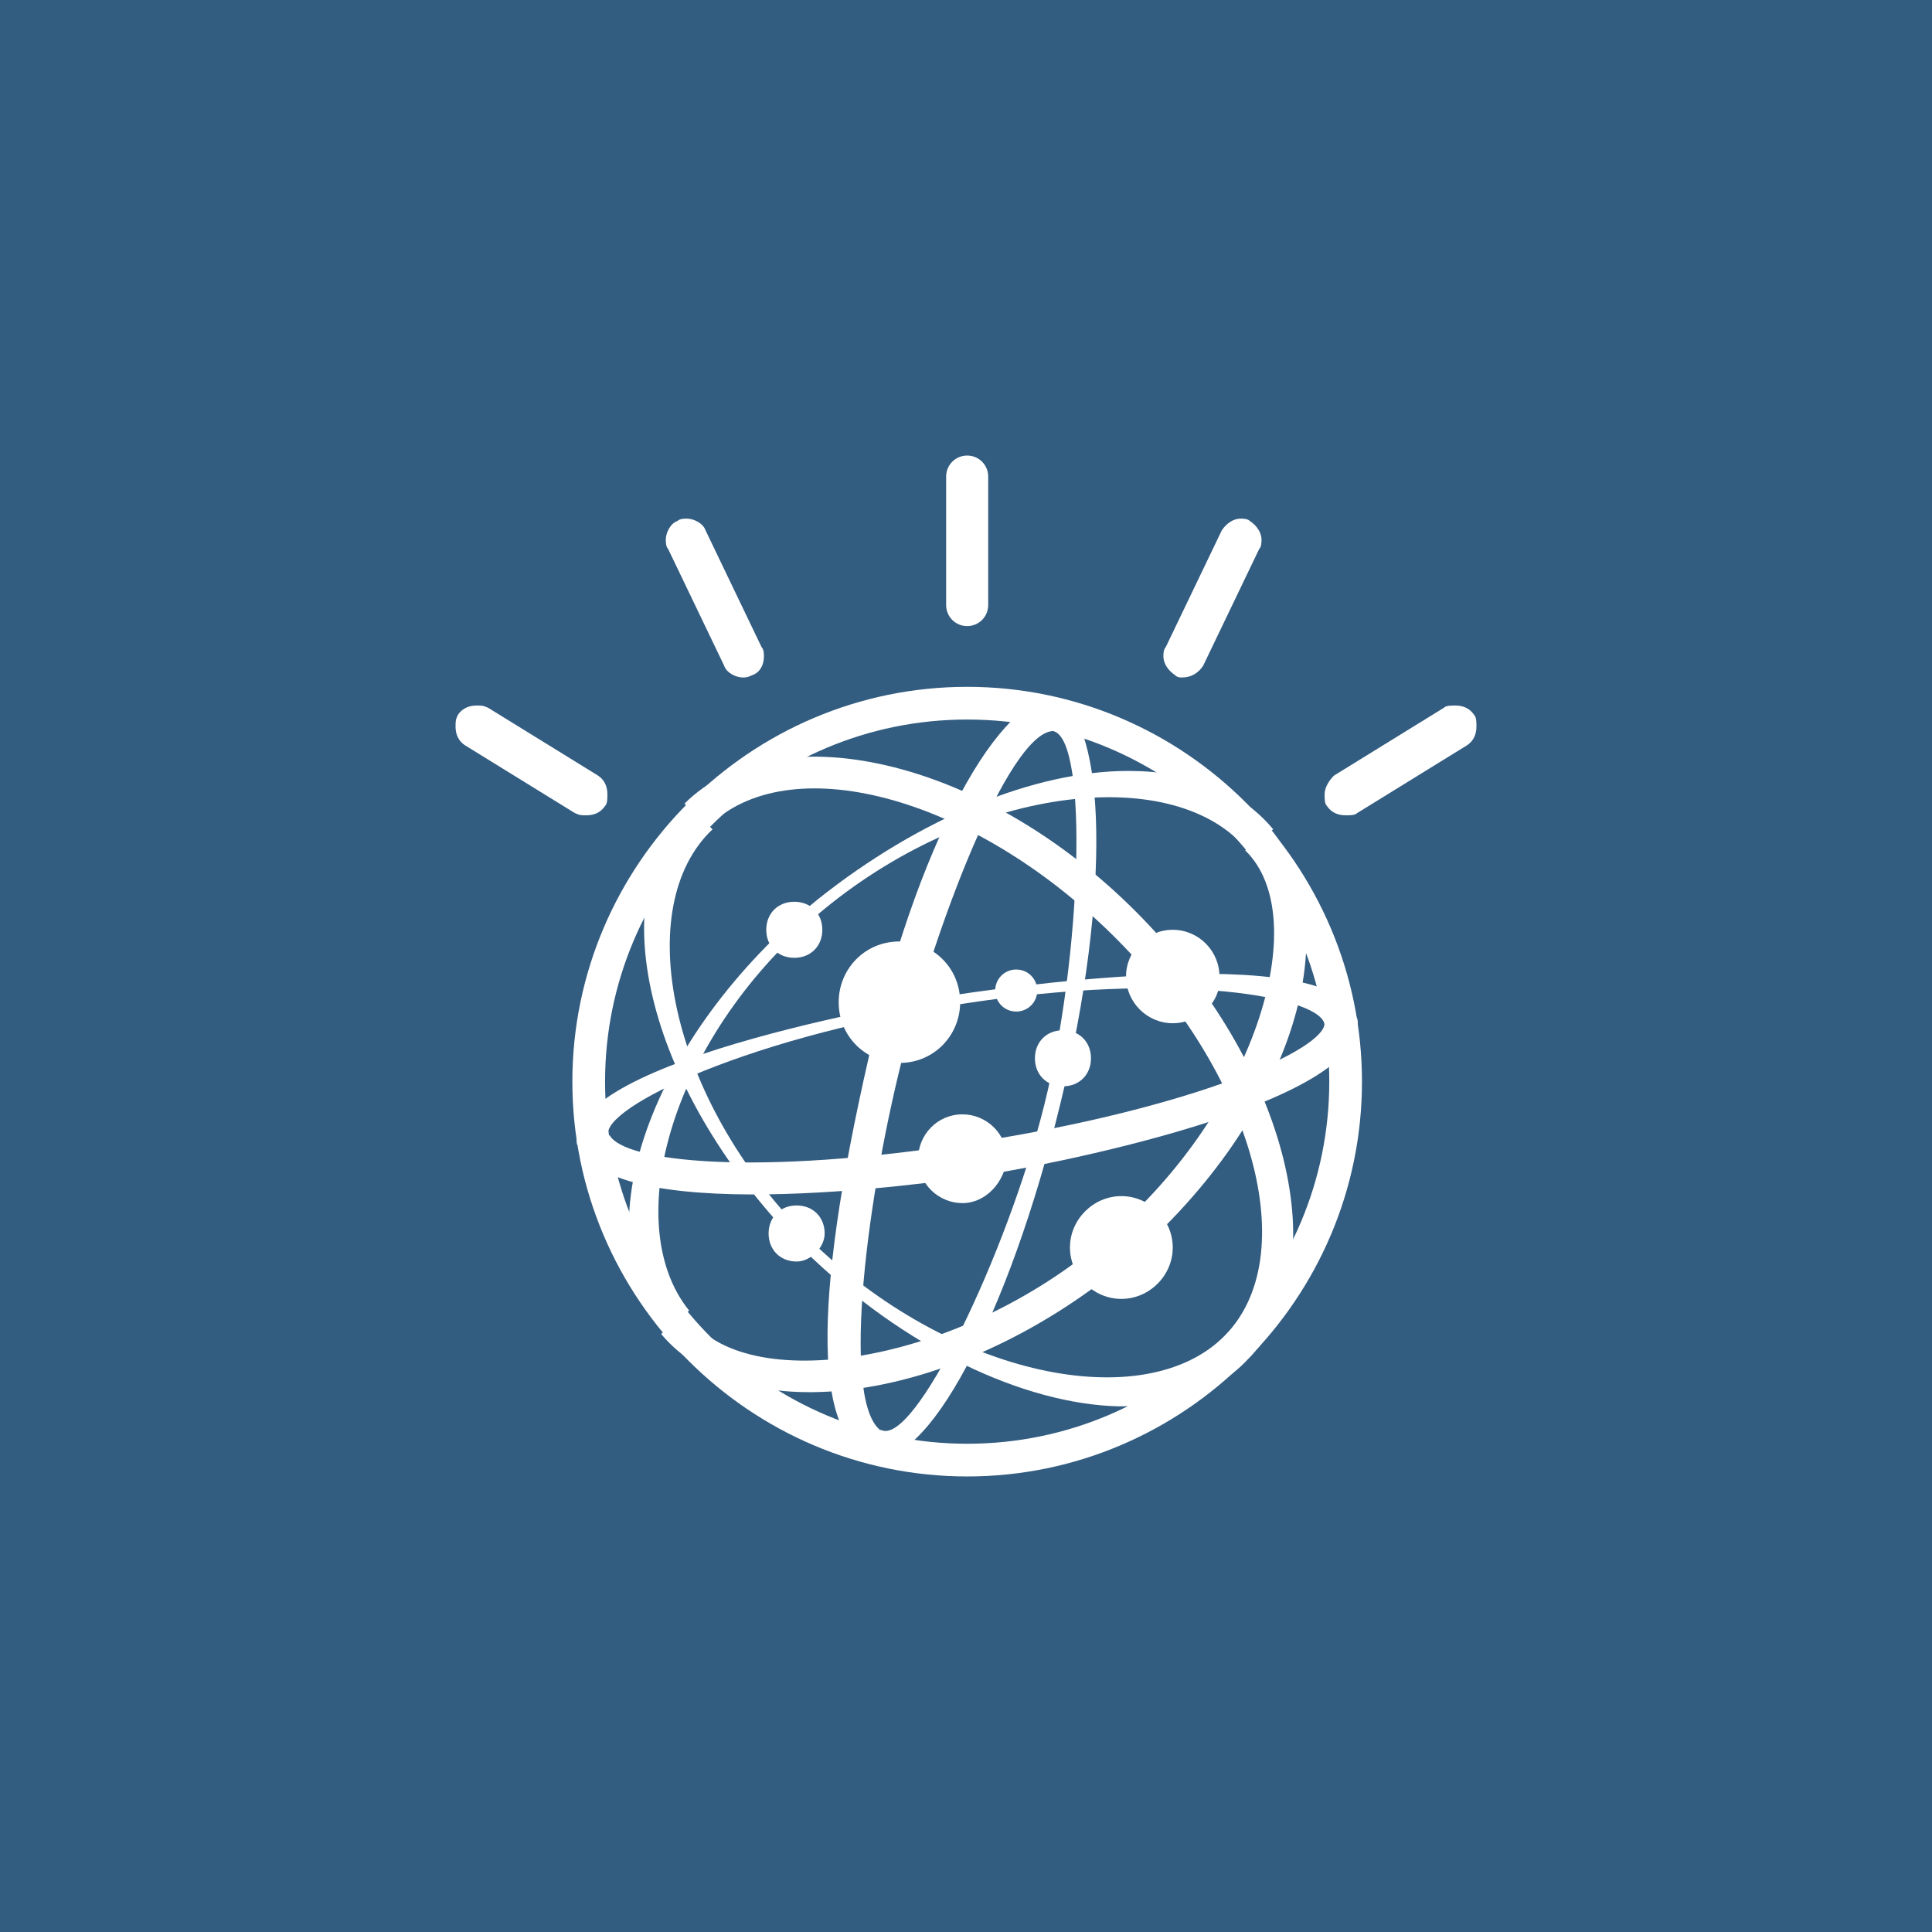
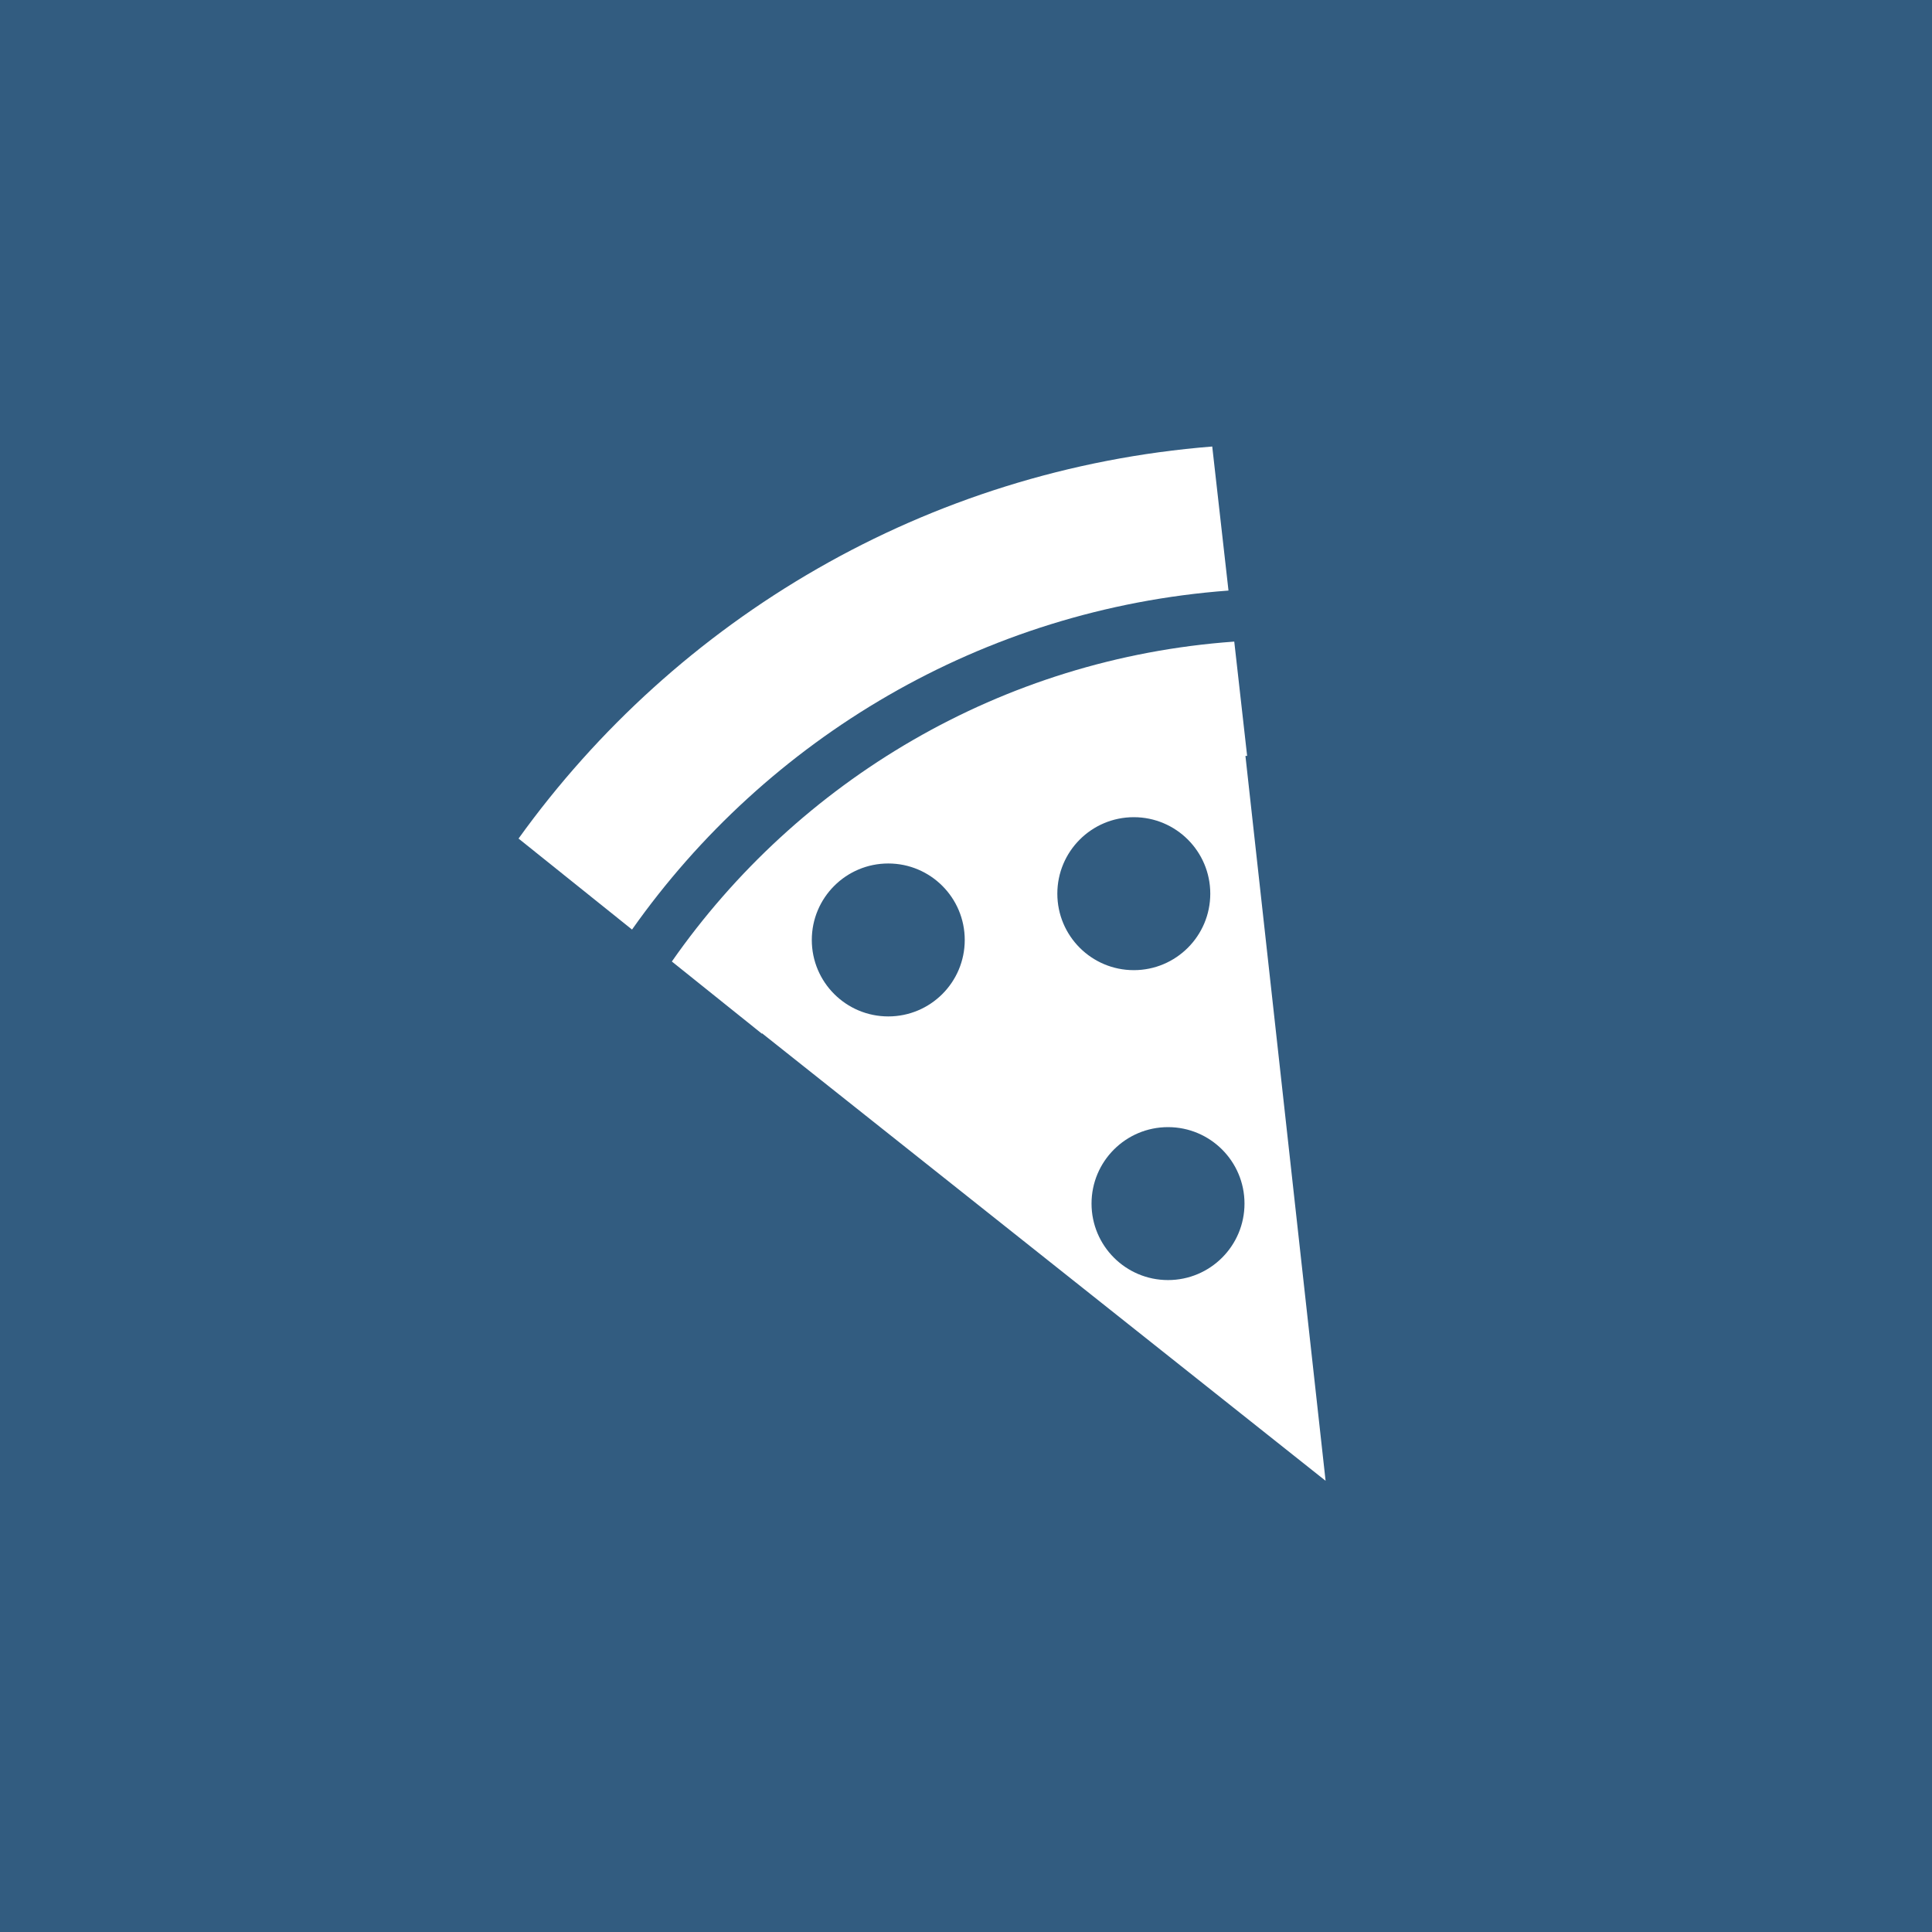
- <svg xmlns="http://www.w3.org/2000/svg" version="1.1" id="Layer_1" x="0px" y="0px" viewBox="0 0 82.7 82.7" enable-background="new 0 0 82.7 82.7" xml:space="preserve">
-   <rect fill="#325C80" width="82.7" height="82.7" />
-   <path fill="#FFFFFF" d="M45.4,47.2c2.2-9,1.9-16.3-0.1-17.2c0,0,0,0,0,0l-0.2,1.3c0,0,0,0,0,0c1.5,0.4,1.2,9.6-0.4,16  c-1.6,6.4-5.6,14.7-7,13.9l-0.5,1.1c0,0,0.1,0,0.1,0C39.6,63.1,43.2,56.3,45.4,47.2" />
-   <path fill="#FFFFFF" d="M47.9,60.2c-4.1-0.1-9.2-2.5-13.5-6.7c-6.6-6.6-8.8-15.1-4.9-19l1,1C27,38.8,28.6,47,34.6,53  c6.1,6,14.4,7.6,17.8,4.2l1,1C52.1,59.6,50.1,60.2,47.9,60.2" />
-   <path fill="#FFFFFF" d="M48.3,33c2.6,0,4.8,0.8,6.2,2.5l-1.1,0.9c-3-3.7-11.5-2.9-18.1,2.5c-6.6,5.4-8.8,13.5-5.8,17.2l-1.1,0.9  c-3.5-4.3-0.6-12.6,6.6-18.5C39.4,35,44.3,33,48.3,33" />
-   <path fill="#FFFFFF" d="M26.1,48.7c-0.8-1,5.3-4.2,14.9-5.7c9.5-1.5,15.7-0.3,15.7,0.9l1.4-0.2c-0.6-3.7-16.6-1.2-17.3-1.1  c-0.7,0.1-16.7,2.7-16.1,6.4c0,0,0,0,0,0L26.1,48.7C26.1,48.7,26.1,48.7,26.1,48.7" />
-   <path fill="#FFFFFF" d="M34.1,54c-0.7,0-1.2-0.5-1.2-1.2c0-0.7,0.5-1.2,1.2-1.2c0.7,0,1.2,0.5,1.2,1.2C35.3,53.4,34.7,54,34.1,54" />
-   <path fill="#FFFFFF" d="M34,41c-0.7,0-1.2-0.5-1.2-1.2c0-0.7,0.5-1.2,1.2-1.2c0.7,0,1.2,0.5,1.2,1.2C35.2,40.5,34.7,41,34,41" />
-   <path fill="#FFFFFF" d="M43.5,43.3c-0.5,0-0.9-0.4-0.9-0.9c0-0.5,0.4-0.9,0.9-0.9c0.5,0,0.9,0.4,0.9,0.9  C44.4,42.9,44,43.3,43.5,43.3" />
-   <path fill="#FFFFFF" d="M45.5,46.5c-0.7,0-1.2-0.5-1.2-1.2c0-0.7,0.5-1.2,1.2-1.2c0.7,0,1.2,0.5,1.2,1.2  C46.7,46,46.2,46.5,45.5,46.5" />
-   <path fill="#FFFFFF" d="M54.4,35.5c3.5,4.3,0.8,12.7-6.4,18.7c-7.2,5.9-16.2,7.1-19.7,2.9l1.1-0.9c2.1,3.5,11.1,2.5,17.7-3  c6.6-5.4,9.2-13.9,6.2-16.8L54.4,35.5z" />
-   <path fill="#FFFFFF" d="M53.4,58.2l-1-1c3.4-3.4,1.3-11.2-4.8-17.2c-6.1-6-13.9-8-17.3-4.6l-1-1c3.9-3.9,12.7-2,19.3,4.6  S57.3,54.3,53.4,58.2" />
-   <path fill="#FFFFFF" d="M42.1,50.3c2.1-0.3,16.6-3,16-6.7v0l-1.4,0.2v0c0,1.1-5.4,3.6-15,5.1c-9.5,1.5-15,0.8-15.6-0.3l-1.4,0.2  C25.6,52.6,39.6,50.7,42.1,50.3" />
-   <path fill="#FFFFFF" d="M40.5,25.9v-5.5c0-0.5,0.4-0.9,0.9-0.9c0.5,0,0.9,0.4,0.9,0.9v5.5c0,0.5-0.4,0.9-0.9,0.9  C40.9,26.8,40.5,26.4,40.5,25.9" />
-   <path fill="#FFFFFF" d="M50.3,28.9c-0.3-0.2-0.5-0.5-0.5-0.8c0-0.1,0-0.3,0.1-0.4l2.4-5c0.2-0.3,0.5-0.5,0.8-0.5  c0.1,0,0.3,0,0.4,0.1c0.3,0.2,0.5,0.5,0.5,0.8c0,0.1,0,0.3-0.1,0.4l-2.4,5C51.3,28.8,51,29,50.6,29C50.5,29,50.4,29,50.3,28.9" />
-   <path fill="#FFFFFF" d="M32.2,28.9C32,29,31.9,29,31.8,29c-0.3,0-0.7-0.2-0.8-0.5l-2.4-5c-0.1-0.1-0.1-0.3-0.1-0.4  c0-0.3,0.2-0.7,0.5-0.8c0.1-0.1,0.3-0.1,0.4-0.1c0.3,0,0.7,0.2,0.8,0.5l2.4,5c0.1,0.1,0.1,0.3,0.1,0.4  C32.7,28.5,32.5,28.8,32.2,28.9" />
-   <path fill="#FFFFFF" d="M56.8,34.5c-0.1-0.1-0.1-0.3-0.1-0.5c0-0.3,0.2-0.6,0.4-0.8l4.7-2.9c0.1-0.1,0.3-0.1,0.5-0.1  c0.3,0,0.6,0.1,0.8,0.4c0.1,0.1,0.1,0.3,0.1,0.5c0,0.3-0.1,0.6-0.4,0.8l-4.7,2.9c-0.1,0.1-0.3,0.1-0.5,0.1  C57.3,34.9,57,34.8,56.8,34.5" />
-   <path fill="#FFFFFF" d="M25.9,34.5c-0.2,0.3-0.5,0.4-0.8,0.4c-0.2,0-0.3,0-0.5-0.1l-4.7-2.9c-0.3-0.2-0.4-0.5-0.4-0.8  c0-0.2,0-0.3,0.1-0.5c0.2-0.3,0.5-0.4,0.8-0.4c0.2,0,0.3,0,0.5,0.1l4.7,2.9c0.3,0.2,0.4,0.5,0.4,0.8C26,34.2,26,34.4,25.9,34.5" />
-   <path fill="#FFFFFF" d="M41.2,51.5c-1,0-1.9-0.8-1.9-1.9c0-1,0.8-1.9,1.9-1.9c1,0,1.9,0.8,1.9,1.9C43,50.6,42.2,51.5,41.2,51.5" />
-   <path fill="#FFFFFF" d="M50.2,43.8c-1.1,0-2-0.9-2-2c0-1.1,0.9-2,2-2c1.1,0,2,0.9,2,2C52.3,42.9,51.3,43.8,50.2,43.8" />
-   <path fill="#FFFFFF" d="M48,55.6c-1.2,0-2.2-1-2.2-2.2s1-2.2,2.2-2.2c1.2,0,2.2,1,2.2,2.2S49.2,55.6,48,55.6" />
-   <path fill="#FFFFFF" d="M38.5,45.5c-1.4,0-2.6-1.1-2.6-2.6c0-1.4,1.1-2.6,2.6-2.6c1.4,0,2.6,1.1,2.6,2.6  C41.1,44.3,40,45.5,38.5,45.5" />
-   <path fill="#FFFFFF" d="M37.8,61.3c-1.8-1-0.8-9.5,0.8-15.9c1.6-6.4,4.8-14.4,6.6-14.1l0.2-1.3c-2.1-0.8-5.9,5.1-8.2,15.2  c-2.5,10.9-2.3,16.4,0.2,17.2L37.8,61.3C37.8,61.3,37.8,61.3,37.8,61.3" />
-   <path fill="#FFFFFF" d="M41.4,30.8c-8.6,0-15.5,7-15.5,15.5c0,8.6,7,15.5,15.5,15.5c8.6,0,15.5-7,15.5-15.5  C56.9,37.7,50,30.8,41.4,30.8 M41.4,63.2c-9.3,0-16.9-7.6-16.9-16.9c0-9.3,7.6-16.9,16.9-16.9c9.3,0,16.9,7.6,16.9,16.9  C58.3,55.6,50.7,63.2,41.4,63.2" />
+ <svg xmlns="http://www.w3.org/2000/svg" xmlns:xlink="http://www.w3.org/1999/xlink" version="1.1" id="Layer_1" x="0px" y="0px" width="80px" height="80px" viewBox="0 0 80 80" enable-background="new 0 0 80 80" xml:space="preserve">
+   <rect fill="#325C80" width="80" height="80" />
+   <g>
+     <defs>
+       <rect id="SVGID_1_" width="80" height="80" />
+     </defs>
+     <clipPath id="SVGID_2_">
+       <use xlink:href="#SVGID_1_" overflow="visible" />
+     </clipPath>
+     <path clip-path="url(#SVGID_2_)" fill="#FFFFFF" d="M50.869,24.454l-0.673-5.965c-11.83,0.943-22.177,7.126-28.724,16.234   l4.699,3.768C31.746,30.585,40.673,25.212,50.869,24.454" />
+     <path clip-path="url(#SVGID_2_)" fill="#FFFFFF" d="M51.571,31.302c0.022-0.002,0.047-0.001,0.07-0.003l-0.533-4.732   c-9.643,0.688-18.065,5.764-23.288,13.247l3.727,2.988c0.003-0.004,0.006-0.01,0.009-0.015l23.334,18.53L51.571,31.302z    M36.782,42.088c-1.749,0-3.167-1.417-3.167-3.166s1.418-3.167,3.167-3.167s3.166,1.418,3.166,3.167S38.531,42.088,36.782,42.088    M43.782,37.005c0-1.749,1.417-3.167,3.166-3.167s3.167,1.418,3.167,3.167s-1.418,3.167-3.167,3.167S43.782,38.754,43.782,37.005    M48.365,53.005c-1.749,0-3.167-1.418-3.167-3.167s1.418-3.166,3.167-3.166s3.167,1.417,3.167,3.166S50.114,53.005,48.365,53.005" />
+   </g>
</svg>
